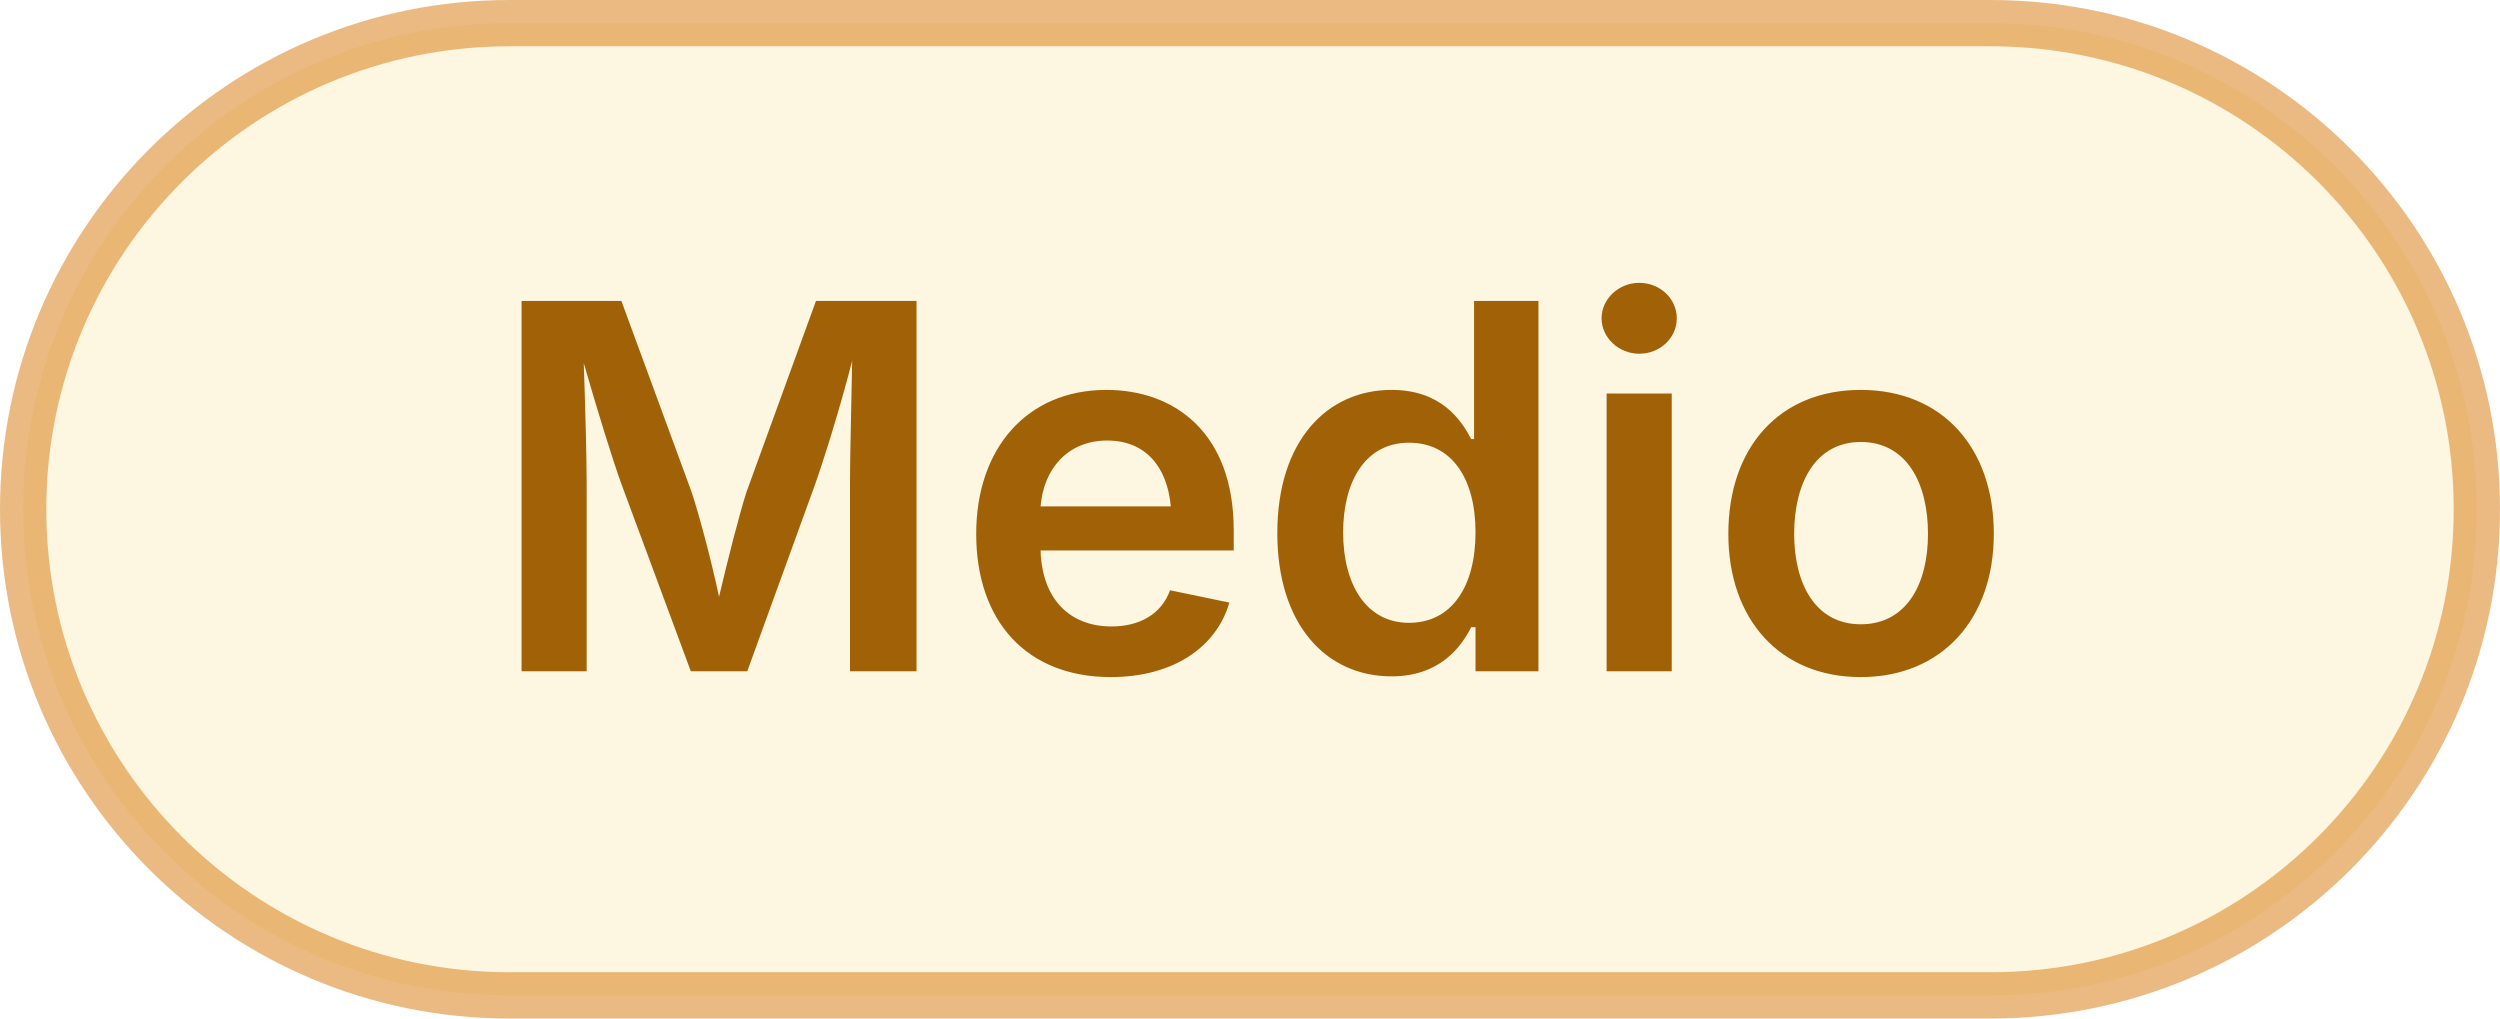
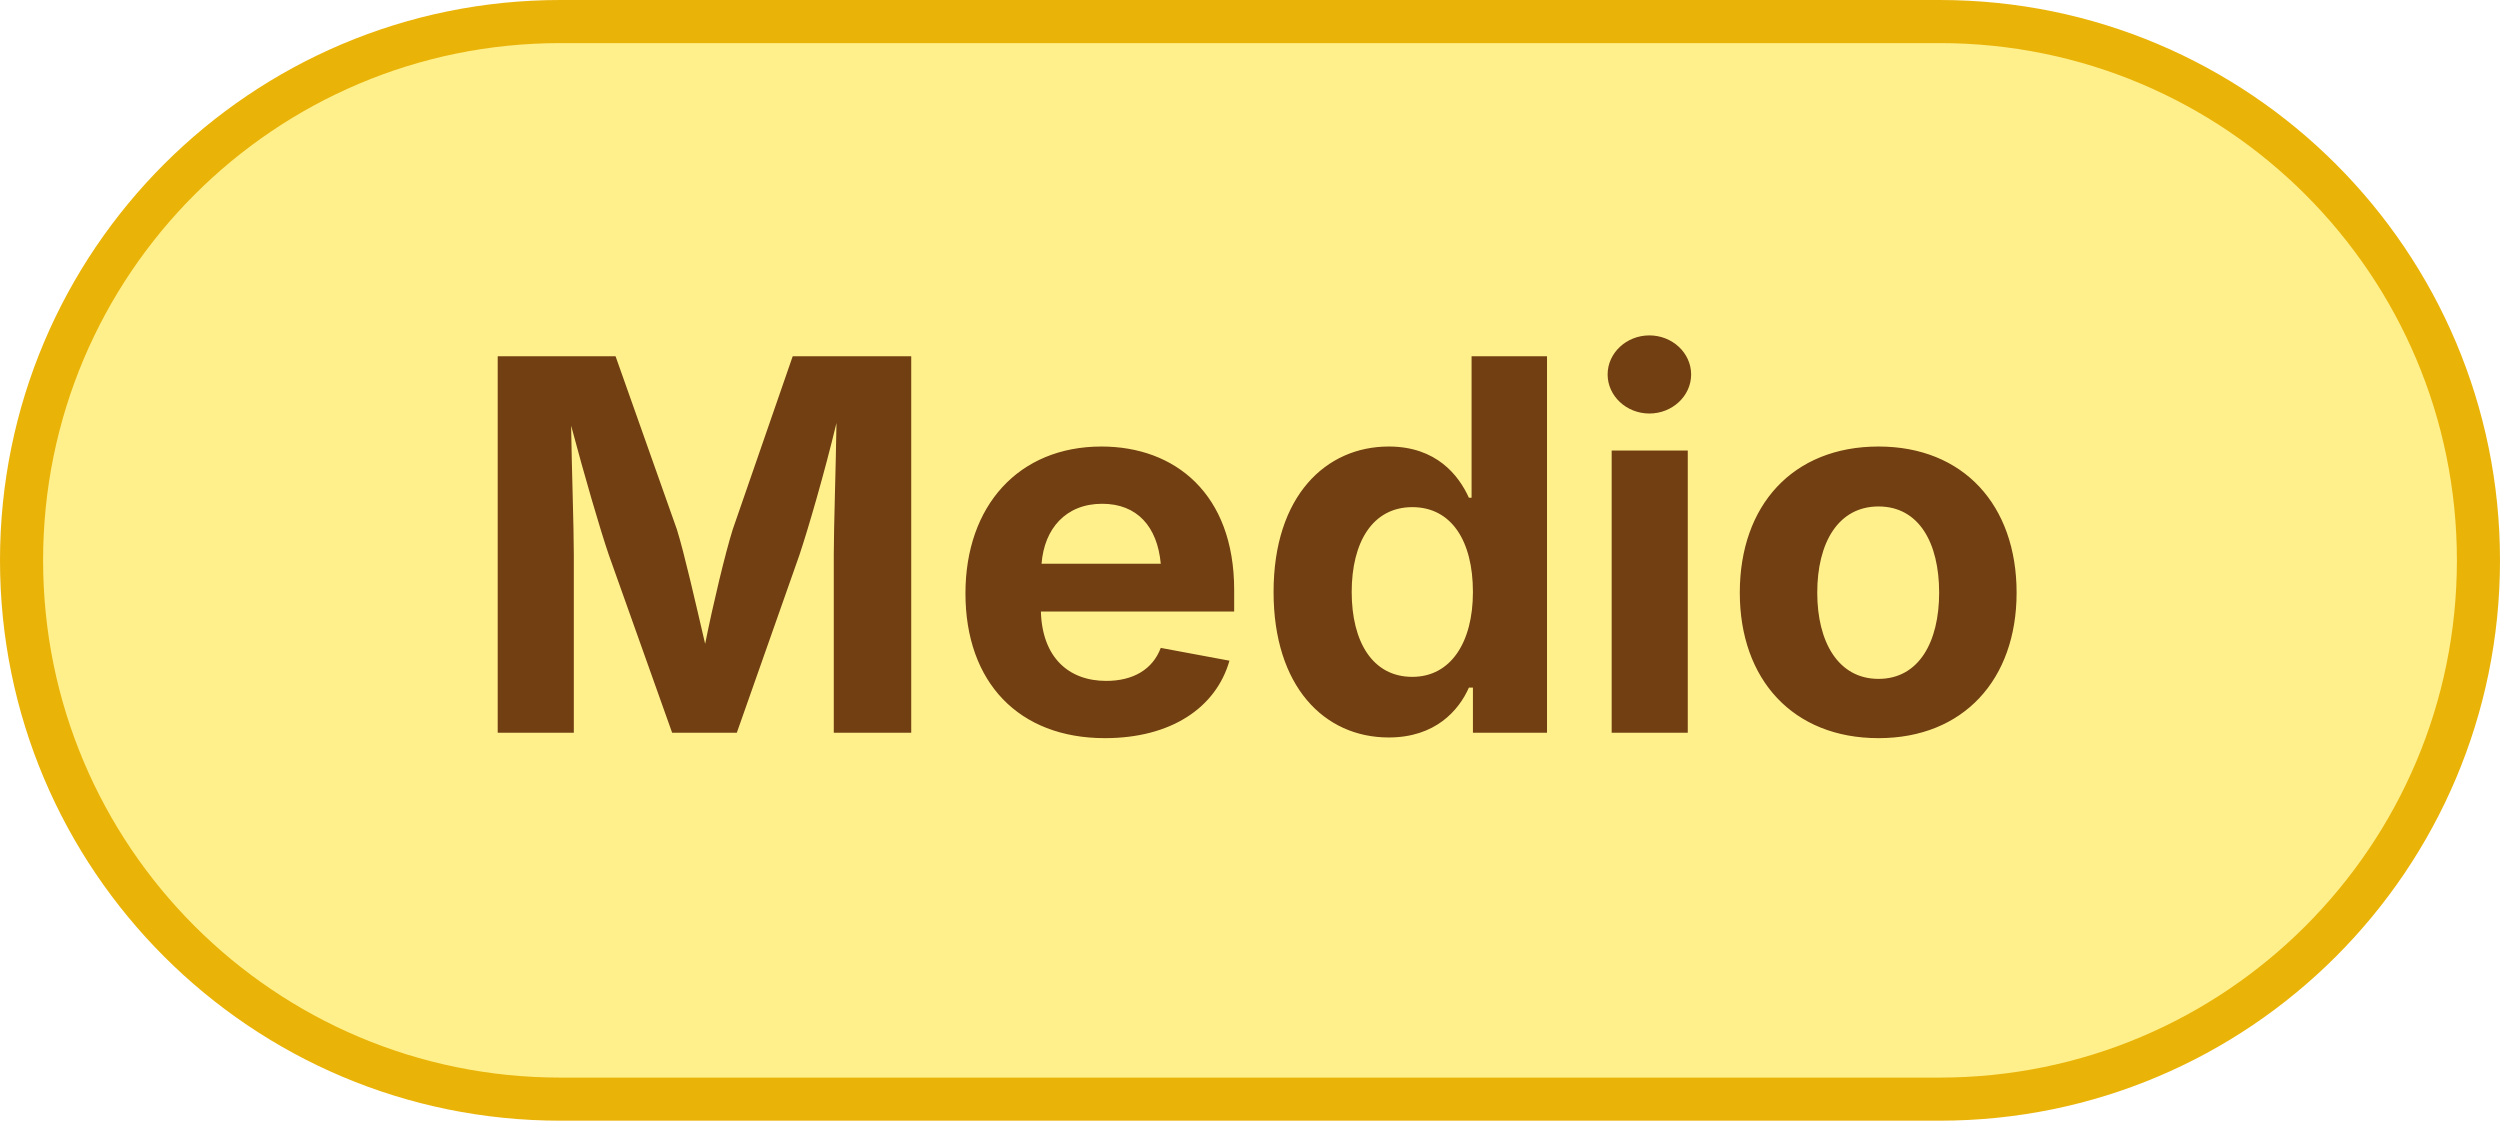
- <svg xmlns="http://www.w3.org/2000/svg" width="54" height="22" viewBox="0 0 54 22" role="img" aria-label="Medio">
-   <rect x="0.5" y="0.5" width="53" height="21" rx="10.5" fill="#eab308" fill-opacity="0.12" stroke="#d97706" stroke-opacity="0.5" />
-   <text x="27" y="14.5" text-anchor="middle" font-family="-apple-system,BlinkMacSystemFont,Segoe UI,sans-serif" font-size="11" font-weight="600" fill="#a16207">Medio</text>
+ <svg xmlns="http://www.w3.org/2000/svg" width="58" height="26" viewBox="0 0 58 26" role="img" aria-label="Medio">
+   <rect x="0.5" y="0.5" width="57" height="25" rx="12.5" fill="#ffdf00" fill-opacity="0.45" stroke="#eab308" stroke-opacity="1" />
+   <text x="29" y="17" text-anchor="middle" font-family="-apple-system,BlinkMacSystemFont,Segoe UI,sans-serif" font-size="12" font-weight="700" fill="#713f12">Medio</text>
</svg>
